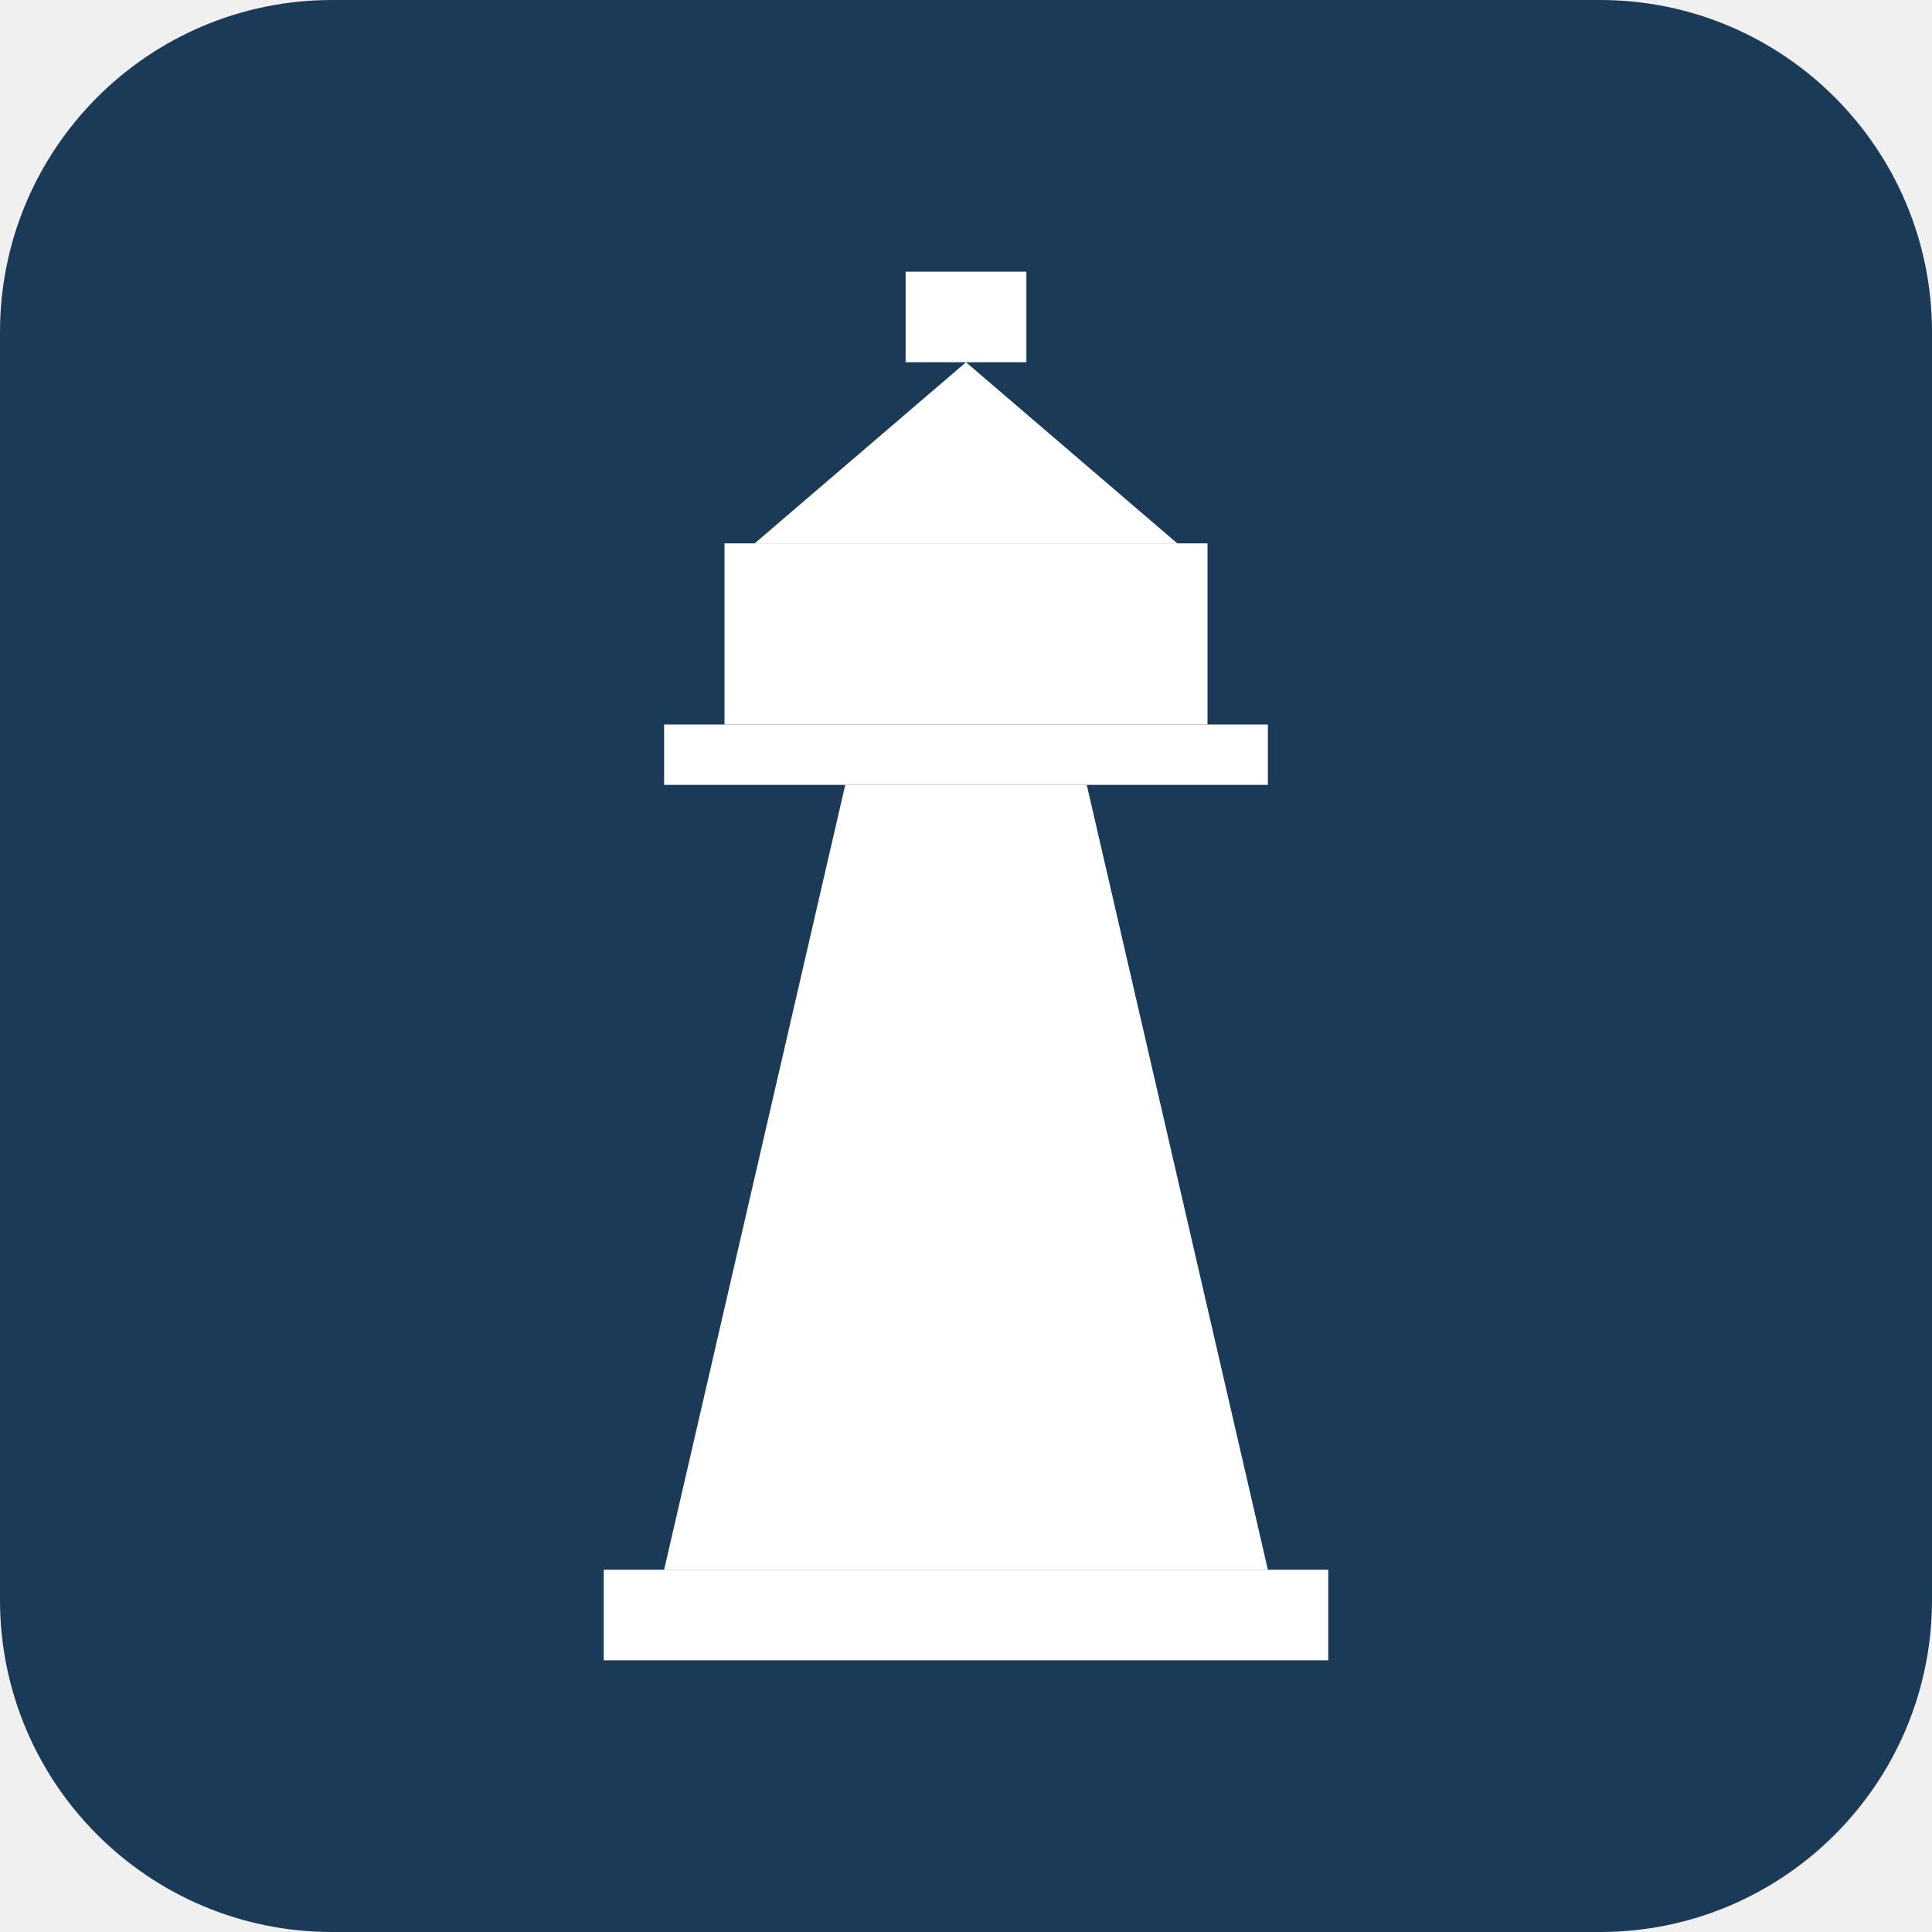
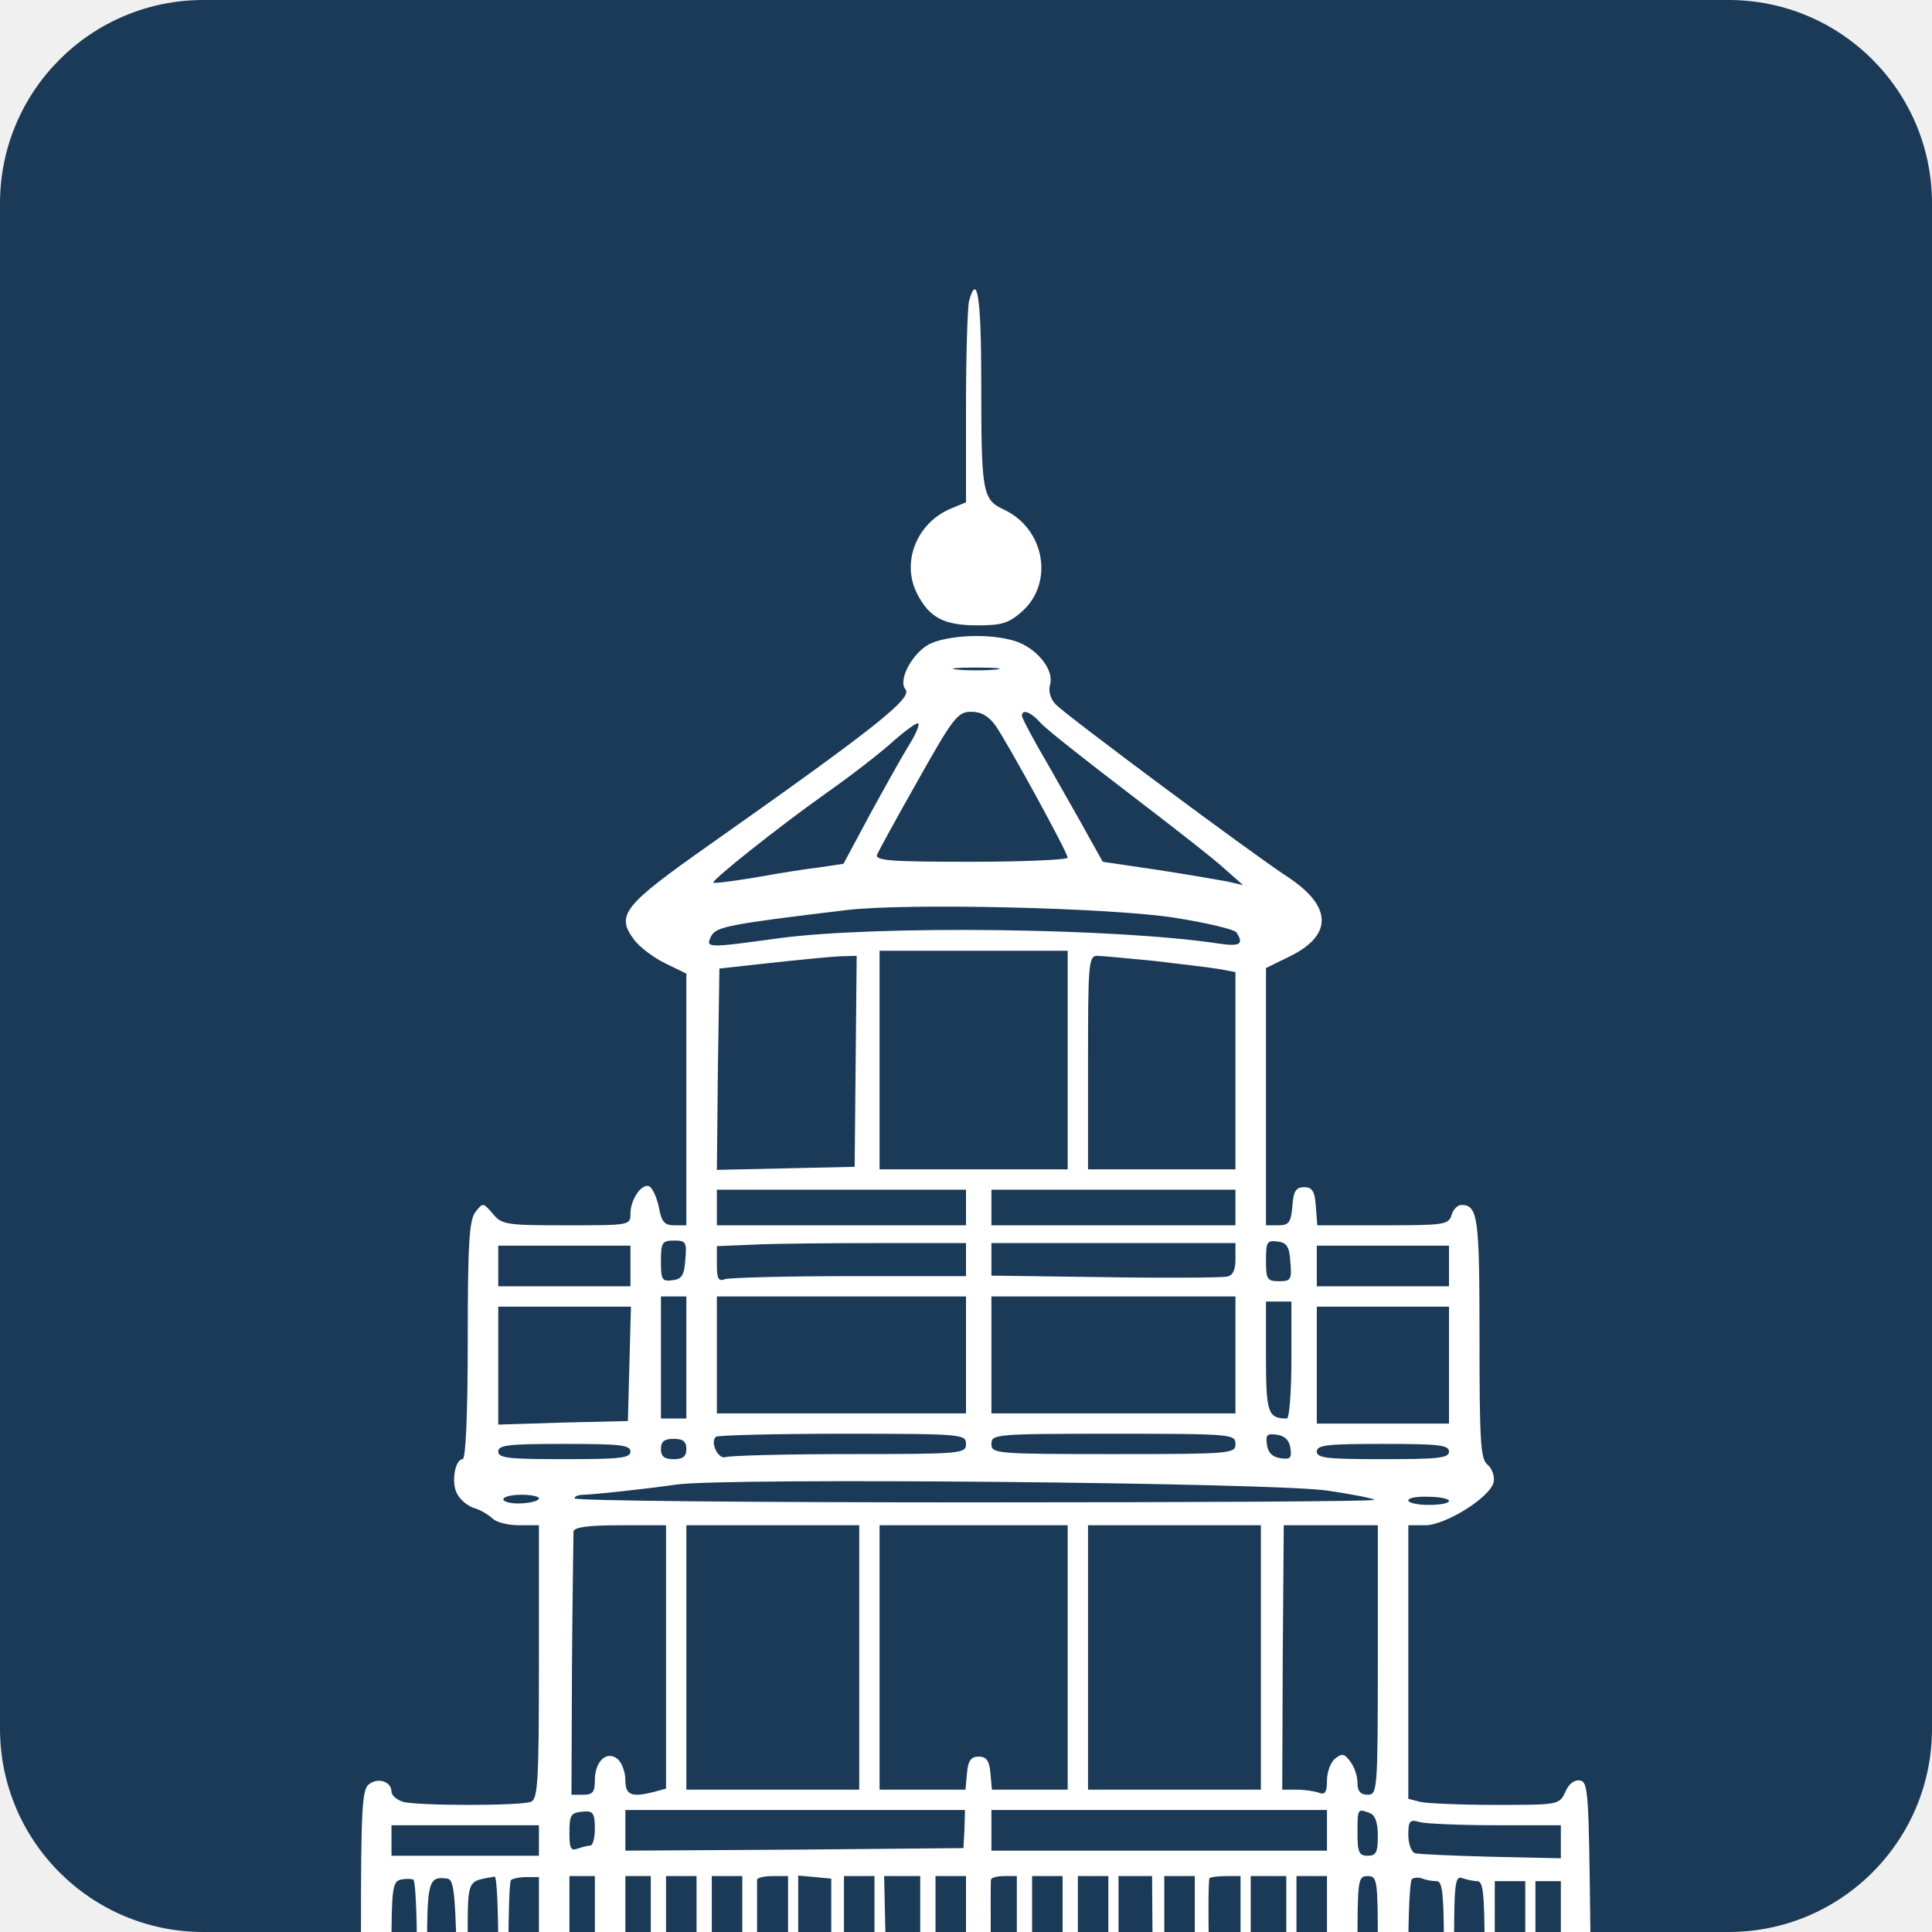
- <svg xmlns="http://www.w3.org/2000/svg" viewBox="0 0 64 64">
-   <rect width="64" height="64" rx="11" fill="#1B3A57" />
-   <g fill="white">
-     <rect x="30" y="9" width="4" height="3" />
-     <path d="M25 18 L32 12 L39 18 Z" />
-     <rect x="24" y="18" width="16" height="6" />
-     <rect x="22" y="24" width="20" height="2" />
-     <path d="M28 26 L36 26 L42 52 L22 52 Z" />
-     <rect x="20" y="52" width="24" height="3" />
-     <rect x="26" y="36" width="12" height="2" />
+ <svg xmlns="http://www.w3.org/2000/svg" viewBox="320 60 380 380">
+   <rect x="320" y="60" width="380" height="380" rx="40" fill="#1B3A57" />
+   <g transform="translate(0,1536) scale(0.1,-0.1)" fill="white" stroke="none">
+     <path d="M5106 14168 c-3 -13 -6 -107 -6 -209 l0 -187 -29 -12 c-68 -28 -99 -106 -67 -168 24 -47 53 -62 118 -62 49 0 62 4 89 28 62 56 44 161 -35 199 -44 20 -46 32 -46 254 0 163 -8 215 -24 157z" />
+     <path d="M5032 13495 c-35 -15 -67 -72 -51 -91 14 -17 -57 -74 -389 -308 -166 -117 -181 -136 -145 -184 11 -15 39 -36 62 -47 l41 -20 0 -247 0 -248 -24 0 c-19 0 -25 7 -30 35 -4 19 -12 37 -18 41 -14 9 -38 -24 -38 -53 0 -23 -1 -23 -126 -23 -118 0 -127 1 -145 23 -19 22 -19 22 -34 3 -12 -16 -15 -61 -15 -253 0 -146 -4 -233 -10 -233 -15 0 -23 -46 -11 -68 6 -12 21 -24 33 -28 12 -3 28 -13 36 -20 7 -8 31 -14 53 -14 l39 0 0 -269 c0 -236 -2 -270 -16 -275 -20 -8 -222 -8 -251 0 -13 4 -23 13 -23 20 0 20 -27 29 -45 14 -13 -10 -15 -56 -15 -283 0 -177 -4 -281 -11 -302 -9 -25 -9 -38 2 -60 12 -23 36 -37 134 -77 66 -26 164 -62 218 -80 l97 -32 0 -39 c0 -30 4 -40 20 -44 14 -4 20 -14 20 -33 0 -15 -18 -207 -40 -426 -22 -219 -47 -471 -55 -559 -9 -88 -31 -316 -50 -506 -19 -190 -35 -352 -35 -360 0 -8 -10 -19 -22 -24 -21 -9 -23 -16 -20 -68 2 -32 -2 -72 -8 -88 -10 -22 -10 -36 -2 -53 8 -18 3 -90 -19 -292 -16 -148 -45 -429 -64 -624 -20 -195 -51 -502 -70 -681 -19 -179 -35 -336 -35 -348 0 -12 -6 -21 -15 -21 -20 0 -36 -32 -24 -51 14 -22 11 -83 -7 -136 -15 -43 -15 -49 0 -73 8 -15 14 -29 12 -31 -2 -2 -16 -116 -30 -254 -63 -586 -79 -734 -106 -980 -16 -143 -34 -315 -41 -382 -9 -92 -15 -123 -26 -123 -21 0 -33 -44 -22 -83 7 -26 6 -46 -6 -79 -18 -51 -19 -80 -4 -95 8 -8 5 -57 -10 -174 -21 -168 -61 -516 -131 -1159 -48 -436 -46 -427 -72 -433 -18 -5 -19 -12 -15 -74 5 -74 -7 -110 -45 -137 -12 -9 -29 -35 -38 -58 l-15 -43 -80 -5 -80 -5 -3 -103 -3 -102 -93 0 c-70 0 -97 -4 -106 -15 -6 -8 -9 -19 -5 -25 9 -15 4207 -14 4222 1 6 6 9 18 6 25 -4 11 -29 14 -104 14 l-99 0 0 105 0 105 -80 0 -80 0 -18 38 c-9 20 -32 55 -50 77 l-33 40 6 81 c7 76 6 82 -13 88 -25 8 -27 17 -52 227 -11 96 -29 251 -40 344 -11 94 -29 249 -40 345 -11 96 -27 227 -35 290 -8 63 -17 142 -20 175 -8 88 -15 148 -30 259 -12 91 -12 101 3 112 15 11 15 17 -2 82 -13 50 -15 75 -8 89 13 24 4 71 -18 86 -13 9 -21 45 -34 162 -9 83 -28 245 -41 360 -14 116 -29 253 -35 305 -25 230 -101 897 -104 920 -3 14 3 33 11 42 15 16 15 23 0 69 -20 61 -21 72 -5 117 12 32 11 36 -13 56 -25 20 -27 30 -43 191 -9 94 -30 289 -46 435 -16 146 -36 333 -44 415 -9 83 -34 317 -55 520 -30 273 -39 400 -36 485 3 103 1 117 -16 130 -20 16 -17 -1 -83 630 -14 135 -40 385 -56 555 -17 171 -37 373 -45 450 -30 283 -29 264 -11 271 13 5 16 16 14 42 -2 23 2 37 12 42 8 5 87 34 175 65 212 76 271 105 267 132 -2 12 2 24 8 28 13 8 13 45 0 45 -6 0 -11 107 -12 287 -3 264 -4 288 -20 291 -11 2 -22 -6 -29 -22 -12 -26 -13 -26 -138 -26 -69 0 -136 3 -148 6 l-23 6 0 269 0 269 33 0 c41 0 131 57 135 86 2 11 -4 27 -13 34 -13 11 -15 48 -15 249 0 238 -3 261 -36 261 -7 0 -16 -9 -19 -20 -6 -19 -15 -20 -135 -20 l-129 0 -3 38 c-2 29 -7 37 -23 37 -16 0 -21 -8 -23 -37 -3 -33 -7 -38 -28 -38 l-24 0 0 253 0 253 45 22 c87 42 86 99 -2 157 -72 47 -432 315 -456 339 -11 11 -15 26 -12 38 9 27 -20 67 -60 84 -44 18 -130 17 -173 -1z m126 -52 c-21 -2 -55 -2 -75 0 -21 2 -4 4 37 4 41 0 58 -2 38 -4z m0 -110 c26 -38 142 -250 142 -260 0 -4 -86 -8 -190 -8 -156 0 -189 2 -185 14 3 7 39 73 81 147 69 123 78 134 104 134 20 0 34 -8 48 -27z m88 6 c10 -12 89 -74 174 -139 85 -65 171 -132 190 -150 l35 -31 -30 7 c-16 3 -79 14 -138 23 l-108 16 -28 50 c-15 28 -51 90 -79 140 -29 49 -52 93 -52 97 0 14 17 8 36 -13z m-259 -46 c-13 -21 -47 -82 -76 -135 l-52 -97 -47 -7 c-26 -3 -83 -12 -127 -20 -43 -7 -80 -12 -82 -10 -4 4 126 108 222 176 50 35 109 81 133 103 24 21 46 37 48 34 3 -3 -5 -22 -19 -44z m523 -338 c63 -10 118 -23 122 -29 15 -23 7 -28 -34 -22 -205 31 -672 36 -863 11 -146 -20 -148 -20 -136 4 10 18 32 23 266 51 117 14 515 5 645 -15z m-210 -280 l0 -215 -185 0 -185 0 0 215 0 215 185 0 185 0 0 -215z m-417 -2 l-2 -208 -136 -3 -135 -3 2 198 3 198 100 11 c55 6 116 12 135 13 l35 1 -2 -207z m587 197 c52 -6 110 -13 128 -16 l32 -6 0 -194 0 -194 -145 0 -145 0 0 210 c0 193 1 210 18 210 9 0 60 -5 112 -10z m-370 -485 l0 -35 -245 0 -245 0 0 35 0 35 245 0 245 0 0 -35z m530 0 l0 -35 -240 0 -240 0 0 35 0 35 240 0 240 0 0 -35z m-1082 -102 c-2 -31 -7 -39 -25 -41 -21 -3 -23 1 -23 37 0 37 2 41 26 41 23 0 25 -3 22 -37z m552 0 l0 -33 -229 0 c-126 0 -236 -3 -245 -6 -13 -5 -16 1 -16 29 l0 36 73 3 c39 2 150 3 245 3 l172 0 0 -32z m530 1 c0 -22 -5 -33 -17 -35 -10 -2 -118 -3 -240 -1 l-223 3 0 32 0 32 240 0 240 0 0 -31z m108 -6 c3 -35 1 -38 -22 -38 -24 0 -26 4 -26 41 0 36 2 40 23 37 18 -2 23 -10 25 -40z m-1298 -8 l0 -40 -130 0 -130 0 0 40 0 40 130 0 130 0 0 -40z m1610 0 l0 -40 -130 0 -130 0 0 40 0 40 130 0 130 0 0 -40z m-1500 -180 l0 -120 -25 0 -25 0 0 120 0 120 25 0 25 0 0 -120z m550 5 l0 -115 -245 0 -245 0 0 115 0 115 245 0 245 0 0 -115z m530 0 l0 -115 -240 0 -240 0 0 115 0 115 240 0 240 0 0 -115z m110 -10 c0 -63 -4 -115 -9 -115 -37 0 -41 11 -41 121 l0 109 25 0 25 0 0 -115z m-1302 -7 l-3 -113 -127 -3 -128 -4 0 116 0 116 130 0 131 0 -3 -112z m1612 -3 l0 -115 -130 0 -130 0 0 115 0 115 130 0 130 0 0 -115z m-950 -155 c0 -19 -7 -20 -229 -20 -126 0 -236 -3 -244 -6 -14 -5 -31 29 -19 40 3 3 115 6 249 6 236 0 243 -1 243 -20z m530 0 c0 -19 -7 -20 -240 -20 -233 0 -240 1 -240 20 0 19 7 20 240 20 233 0 240 -1 240 -20z m108 -8 c3 -20 0 -23 -20 -20 -15 2 -24 11 -26 26 -3 20 0 23 20 20 15 -2 24 -11 26 -26z m-1188 -2 c0 -15 -7 -20 -25 -20 -18 0 -25 5 -25 20 0 15 7 20 25 20 18 0 25 -5 25 -20z m-110 -5 c0 -13 -21 -15 -130 -15 -109 0 -130 2 -130 15 0 13 21 15 130 15 109 0 130 -2 130 -15z m1610 0 c0 -13 -21 -15 -130 -15 -109 0 -130 2 -130 15 0 13 21 15 130 15 109 0 130 -2 130 -15z m-238 -77 c47 -7 89 -15 91 -18 3 -3 -350 -5 -784 -5 -434 0 -789 3 -789 8 0 4 8 7 18 7 25 1 119 11 182 20 92 14 1181 4 1282 -12z m-1552 -15 c0 -5 -16 -9 -35 -10 -19 -1 -35 3 -35 8 0 5 16 9 35 9 19 0 35 -3 35 -7z m1790 -5 c0 -5 -18 -8 -40 -8 -22 0 -40 4 -40 9 0 5 18 8 40 7 22 0 40 -4 40 -8z m-1540 -307 l0 -259 -22 -6 c-46 -12 -58 -7 -58 23 0 16 -7 34 -15 41 -21 18 -45 -4 -45 -41 0 -24 -4 -29 -23 -29 l-23 0 1 253 c1 138 3 258 3 265 2 8 27 12 92 12 l90 0 0 -259z m380 -1 l0 -260 -170 0 -170 0 0 260 0 260 170 0 170 0 0 -260z m410 0 l0 -260 -74 0 -75 0 -3 33 c-2 24 -8 32 -23 32 -15 0 -21 -8 -23 -32 l-3 -33 -85 0 -84 0 0 260 0 260 185 0 185 0 0 -260z m380 0 l0 -260 -170 0 -170 0 0 260 0 260 170 0 170 0 0 -260z m230 -5 c0 -258 -1 -265 -20 -265 -14 0 -20 7 -20 23 0 13 -6 32 -14 42 -12 16 -16 17 -30 6 -9 -7 -16 -27 -16 -43 0 -23 -4 -29 -16 -24 -9 3 -28 6 -44 6 l-28 0 1 260 2 260 93 0 92 0 0 -265z m-1540 -331 c0 -19 -4 -34 -9 -34 -5 0 -16 -3 -25 -6 -13 -5 -16 1 -16 28 0 40 2 43 30 45 16 1 20 -4 20 -33z m727 -1 l-2 -38 -332 -3 -333 -2 0 40 0 40 334 0 334 0 -1 -37z m713 -3 l0 -40 -330 0 -330 0 0 40 0 40 330 0 330 0 0 -40z m84 34 c11 -4 16 -19 16 -45 0 -32 -3 -39 -20 -39 -17 0 -20 7 -20 45 0 48 0 48 24 39z m249 -24 l127 0 0 -32 0 -33 -137 3 c-76 2 -144 5 -150 7 -7 2 -13 19 -13 36 0 28 3 31 23 25 12 -3 79 -6 150 -6z m-1883 -30 l0 -30 -145 0 -145 0 0 30 0 30 145 0 145 0 0 -30z m-240 -216 l0 -134 -25 0 -25 0 0 134 c0 120 2 135 18 139 9 2 20 2 25 0 4 -2 7 -65 7 -139z m78 3 l3 -137 -31 0 -30 0 0 134 c0 137 3 146 40 141 12 -2 15 -26 18 -138z m82 3 l0 -140 -30 0 -30 0 0 134 c0 146 -4 134 53 145 4 0 7 -62 7 -139z m80 -1 l0 -139 -30 0 -30 0 0 133 c0 74 2 136 5 139 3 3 17 6 30 6 l25 0 0 -139z m110 1 l0 -140 -25 0 -25 0 0 140 0 140 25 0 25 0 0 -140z m110 0 l0 -140 -25 0 -25 0 0 140 0 140 25 0 25 0 0 -140z m90 0 l0 -140 -30 0 -30 0 0 140 0 140 30 0 30 0 0 -140z m90 0 l0 -140 -30 0 -30 0 0 140 0 140 30 0 30 0 0 -140z m90 0 l0 -140 -30 0 c-16 0 -30 3 -30 8 -1 16 -1 257 -1 265 1 4 15 7 31 7 l30 0 0 -140z m85 0 l0 -135 -32 -3 -33 -3 0 141 0 141 33 -3 32 -3 0 -135z m85 0 l0 -140 -30 0 -30 0 0 140 0 140 30 0 30 0 0 -140z m90 -1 l0 -140 -32 3 -33 3 -3 138 -3 137 36 0 35 0 0 -141z m90 1 l0 -140 -30 0 -30 0 0 140 0 140 30 0 30 0 0 -140z m100 0 l0 -140 -25 0 c-21 0 -25 5 -26 33 0 54 -1 231 0 240 1 4 12 7 26 7 l25 0 0 -140z m90 0 l0 -140 -30 0 -30 0 0 140 0 140 30 0 30 0 0 -140z m90 0 l0 -140 -30 0 -30 0 0 140 0 140 30 0 30 0 0 -140z m87 0 l2 -140 -34 0 -35 0 0 140 0 140 33 0 33 0 1 -140z m83 0 l0 -140 -30 0 -30 0 0 140 0 140 30 0 30 0 0 -140z m90 0 l0 -140 -29 0 -30 0 -3 136 c-2 75 -1 138 1 140 2 2 17 4 33 4 l28 0 0 -140z m90 0 l0 -140 -35 0 -35 0 0 140 0 140 35 0 35 0 0 -140z m80 0 l0 -140 -30 0 -30 0 0 140 0 140 30 0 30 0 0 -140z m100 0 c0 -133 -1 -140 -20 -140 -19 0 -20 7 -20 140 0 133 1 140 20 140 19 0 20 -7 20 -140z m116 130 c11 0 14 -25 14 -135 l0 -135 -35 0 -35 0 0 133 c0 74 3 137 7 141 4 3 13 4 21 1 7 -3 20 -5 28 -5z m80 0 c11 0 14 -25 14 -135 l0 -135 -30 0 -30 0 0 141 c0 125 2 140 16 135 9 -3 22 -6 30 -6z m94 -135 l0 -135 -30 0 -30 0 0 135 0 135 30 0 30 0 0 -135z m70 0 l0 -135 -25 0 -25 0 0 135 0 135 25 0 25 0 0 -135z m-2010 -210 l0 -35 -145 0 -145 0 0 35 0 35 145 0 145 0 0 -35z m110 0 c0 -31 -3 -35 -25 -35 -21 0 -25 5 -25 28 0 33 7 42 32 42 14 0 18 -8 18 -35z m727 -2 l1 -33 -334 0 -334 0 0 35 0 35 333 -2 332 -3 2 -32z m713 2 l0 -35 -330 0 -330 0 0 35 0 35 330 0 330 0 0 -35z m100 0 c0 -28 -4 -35 -20 -35 -16 0 -20 7 -20 35 0 28 4 35 20 35 16 0 20 -7 20 -35z m360 0 l0 -35 -150 0 -150 0 0 35 0 35 150 0 150 0 0 -35z m-1962 -157 c5 -7 13 -27 16 -44 l7 -32 -108 40 c-59 22 -110 42 -112 44 -2 2 39 4 91 4 64 0 99 -4 106 -12z m136 -30 c-7 -43 -11 -55 -17 -47 -8 9 6 89 14 89 5 0 6 -19 3 -42z m636 -29 l0 -70 -269 3 c-148 2 -272 5 -274 8 -3 3 -3 33 0 68 l6 62 268 0 269 0 0 -71z m614 34 c3 -21 6 -52 6 -70 l0 -31 -275 -1 -275 -1 0 70 0 70 269 0 268 0 7 -37z m115 20 c-1 -10 -5 -31 -9 -48 -7 -27 -8 -25 -9 18 0 26 4 47 9 47 6 0 9 -8 9 -17z m311 7 c-14 -4 -63 -22 -109 -39 -47 -17 -88 -31 -93 -31 -13 0 -9 55 4 68 8 8 48 12 118 11 67 0 96 -4 80 -9z m-1461 -287 c0 -87 -2 -104 -12 -90 -7 10 -38 59 -69 108 l-57 89 69 0 70 0 -1 -107z m213 -148 c2 -140 1 -255 -2 -255 -3 1 -40 51 -82 113 l-78 111 0 143 0 143 80 0 79 0 3 -255z m408 -70 l0 -325 -154 0 -154 0 -28 38 -29 37 -3 288 -4 287 186 0 186 0 0 -325z m240 173 l0 -153 -91 -130 c-49 -71 -92 -131 -94 -134 -3 -2 -5 125 -5 282 l0 287 95 0 95 0 0 -152z m190 146 c0 -8 -132 -214 -137 -214 -1 0 -3 50 -3 110 l0 110 70 0 c39 0 70 -3 70 -6z m-1117 -211 l67 -104 0 -588 0 -588 -118 -164 c-65 -90 -138 -194 -162 -231 -67 -103 -68 -100 -45 107 8 72 30 301 50 510 51 549 104 1103 111 1155 6 39 8 42 18 27 6 -11 41 -66 79 -124z m1161 50 c11 -131 34 -378 81 -853 48 -486 55 -553 81 -783 9 -81 13 -151 10 -154 -10 -11 -27 10 -195 251 l-161 230 0 573 0 572 81 121 c45 66 85 120 89 120 4 0 10 -35 14 -77z m-954 -345 c38 -56 70 -110 70 -119 0 -15 -12 -18 -76 -21 -42 -2 -78 -1 -80 1 -9 9 -4 252 6 246 5 -3 41 -51 80 -107z m720 -18 l0 -120 -86 0 c-84 0 -86 1 -73 20 8 10 45 64 82 120 38 55 71 100 73 100 2 0 4 -54 4 -120z m-720 -162 l65 -3 3 -253 2 -253 -77 -107 -78 -106 -3 349 c-2 336 1 413 16 388 4 -7 37 -13 72 -15z m182 -75 c30 -43 65 -92 77 -110 l21 -32 -77 -110 c-43 -60 -81 -110 -85 -111 -3 0 -7 99 -7 220 0 121 4 220 8 220 4 0 33 -35 63 -77z m252 65 c-33 -54 -118 -158 -123 -151 -10 10 -95 134 -105 151 -6 9 20 12 114 12 94 0 120 -3 114 -12z m286 -349 l0 -361 -57 78 c-31 44 -74 103 -95 133 l-38 54 0 229 0 228 95 0 95 0 0 -361z m-242 56 l-3 -86 -59 82 c-66 91 -66 80 9 186 l50 71 3 -84 c1 -46 1 -122 0 -169z m-88 -64 c38 -55 75 -103 80 -106 6 -4 10 -78 10 -186 l0 -179 -182 2 -183 3 -3 136 -3 135 58 85 c59 86 146 208 150 209 1 0 34 -45 73 -99z m245 -331 c47 -65 85 -123 85 -130 0 -7 -29 -10 -92 -8 l-93 3 -3 133 c-2 87 1 131 7 127 6 -3 49 -59 96 -125z m-567 -32 l-3 -103 -72 -1 c-49 -1 -73 2 -73 10 1 15 131 196 142 196 5 0 7 -46 6 -102z m2 -383 c0 -228 1 -235 20 -235 19 0 20 7 20 235 l0 235 185 0 185 0 0 -236 0 -235 23 3 22 3 3 233 2 232 95 0 95 0 0 -236 0 -235 23 3 c22 3 22 3 25 226 1 122 6 222 11 222 4 0 12 -10 18 -22 6 -13 57 -88 115 -168 165 -231 183 -260 167 -271 -8 -5 -343 -9 -766 -9 -719 0 -753 1 -753 18 0 17 41 80 220 336 l75 107 5 -218 c5 -210 6 -218 25 -218 19 0 20 8 23 233 l2 232 80 0 80 0 0 -235z m-597 -212 c-13 -2 -35 -2 -50 0 -16 2 -5 4 22 4 28 0 40 -2 28 -4z m1742 -2 c-19 -8 -75 -4 -84 5 -2 2 20 4 50 3 37 0 48 -3 34 -8z m-1355 -316 l0 -206 -56 63 c-100 112 -254 298 -254 307 0 39 9 41 161 41 l149 0 0 -205z m205 192 c3 -7 4 -154 3 -327 l-3 -315 -77 90 -78 90 0 238 0 237 75 0 c52 0 77 -4 80 -13z m415 -337 l0 -350 -185 0 -185 0 0 350 0 350 185 0 185 0 0 -350z m240 109 l0 -240 -81 -92 c-45 -51 -88 -99 -95 -107 -12 -12 -14 40 -14 333 l0 347 95 0 95 0 0 -241z m372 219 c2 -15 -9 -36 -33 -63 -20 -22 -90 -103 -154 -180 -64 -77 -121 -144 -126 -149 -5 -6 -9 78 -9 202 l0 212 159 0 c158 0 160 0 163 -22z m82 -178 c8 -69 17 -154 20 -190 3 -36 24 -236 46 -445 23 -209 47 -445 55 -525 19 -194 64 -601 69 -622 2 -11 -5 -19 -21 -23 -31 -7 -40 0 -172 146 -53 58 -165 180 -248 272 l-153 165 0 454 0 453 131 155 c167 197 251 292 254 288 2 -2 10 -59 19 -128z m-1490 -100 l176 -205 0 -465 0 -465 -106 -115 c-59 -63 -177 -191 -262 -285 -125 -136 -162 -171 -186 -173 l-29 -3 7 58 c19 166 58 547 71 688 8 88 17 176 20 195 3 19 9 82 15 140 5 58 16 170 24 250 8 80 24 242 36 360 11 118 23 221 25 228 3 8 10 10 19 5 8 -4 93 -100 190 -213z m346 -400 c0 -3 -27 -5 -60 -5 l-60 0 0 73 0 73 60 -68 c33 -37 60 -70 60 -73z m690 65 l0 -65 -60 0 -60 0 55 58 c30 31 55 60 55 65 0 4 2 7 5 7 3 0 5 -29 5 -65z m-650 -343 l0 -223 -61 -67 c-34 -37 -70 -76 -80 -87 -19 -19 -19 -12 -19 297 l0 317 73 3 c40 2 75 -1 79 -7 4 -5 8 -110 8 -233z m410 228 c-1 -3 -38 -44 -83 -93 l-82 -87 -75 86 c-41 47 -76 89 -77 93 -2 3 69 6 157 6 88 1 160 -2 160 -5z m240 -305 c0 -173 -1 -315 -3 -315 -2 0 -45 47 -95 104 l-92 104 0 191 c0 233 -2 229 114 230 l76 1 0 -315z m-461 100 c13 -21 10 -27 -59 -106 -40 -46 -77 -88 -81 -93 -5 -6 -9 72 -9 177 l0 187 68 -71 c37 -39 73 -81 81 -94z m221 -12 l0 -137 -60 59 c-33 33 -59 66 -58 73 3 11 107 139 116 141 1 1 2 -61 2 -136z m-78 -141 l77 -87 1 -122 0 -123 -185 0 -185 0 0 94 0 95 101 115 c56 64 104 116 108 115 3 0 41 -40 83 -87z m288 -324 c0 -5 -36 -8 -80 -8 l-80 0 0 93 1 92 79 -85 c44 -47 80 -88 80 -92z m-622 65 l-3 -68 -62 -3 c-35 -2 -63 0 -63 3 0 10 114 135 123 135 4 0 7 -30 5 -67z m2 -428 c0 -308 0 -315 20 -315 20 0 20 7 20 315 l0 315 185 0 185 0 2 -317 c3 -310 3 -318 23 -318 20 0 20 8 23 318 l2 317 95 0 95 0 0 -314 c0 -328 0 -326 41 -326 5 0 10 132 11 304 l3 304 60 -68 c33 -37 142 -159 243 -270 101 -111 187 -211 191 -223 5 -12 11 -32 15 -44 l7 -23 -974 0 -975 0 8 35 c6 26 58 89 206 251 110 120 219 241 244 270 25 29 48 53 52 53 4 1 9 -131 10 -291 l3 -293 23 -3 22 -3 1 308 c1 169 1 314 0 321 -1 9 20 12 79 12 l80 0 0 -315z m-775 -255 c4 -6 -18 -10 -59 -10 -37 0 -66 4 -66 10 0 6 26 10 59 10 33 0 63 -4 66 -10z m2175 0 c0 -11 -37 -20 -82 -20 -35 0 -47 8 -32 23 9 9 114 7 114 -3z m-160 -190 c0 -8 -79 -179 -176 -380 -96 -201 -180 -376 -185 -389 -12 -29 -4 -38 -108 130 l-71 116 0 276 0 277 263 2 c166 2 265 -1 269 -7 4 -5 8 -17 8 -25z m-1450 -246 c0 -185 -4 -282 -11 -297 -7 -12 -43 -73 -82 -136 l-71 -114 -48 99 c-232 475 -320 664 -324 692 l-4 32 270 0 270 0 0 -276z m210 159 l0 -117 -72 -115 c-40 -63 -76 -120 -80 -125 -4 -6 -8 98 -8 232 l0 242 80 0 80 0 0 -117z m109 40 c-28 -43 -54 -82 -58 -86 -5 -5 -9 30 -10 77 l-2 86 61 0 60 0 -51 -77z m301 22 c0 -30 -2 -55 -4 -55 -5 0 -66 98 -66 105 0 3 16 5 35 5 l35 0 0 -55z m240 -187 l0 -242 -95 150 -95 149 0 93 0 92 95 0 95 0 0 -242z m-292 99 l52 -84 0 -267 0 -266 -60 0 -60 0 0 356 c0 195 4 353 8 350 5 -3 32 -43 60 -89z m-158 -267 l0 -350 -80 0 -80 0 0 235 0 235 73 114 c39 63 75 115 80 116 4 0 7 -157 7 -350z m-808 -66 l197 -406 -158 -256 c-86 -142 -216 -352 -287 -469 -117 -193 -154 -240 -154 -198 0 8 16 155 35 327 20 172 40 356 45 408 5 52 23 223 39 380 17 157 38 355 46 440 18 167 20 180 32 180 4 0 97 -183 205 -406z m1933 374 c9 -55 34 -267 45 -383 6 -60 22 -207 35 -325 14 -118 27 -235 29 -260 9 -83 56 -494 72 -619 8 -68 13 -126 10 -128 -18 -19 -50 30 -494 755 -62 100 -112 186 -112 191 0 5 46 103 101 218 56 114 133 273 171 353 79 164 116 230 128 230 5 0 12 -15 15 -32z m-762 -350 l87 -137 0 -324 0 -325 -44 -78 c-24 -44 -66 -124 -95 -179 l-51 -100 0 397 0 397 87 3 c74 3 88 6 91 21 3 15 -6 17 -87 17 l-91 0 0 232 c0 128 4 228 8 223 5 -6 48 -72 95 -147z m-563 -103 l1 -205 -81 0 -80 0 0 86 c0 95 -11 69 112 265 21 32 40 59 42 59 2 0 5 -92 6 -205z m797 -262 c18 -29 33 -57 33 -63 0 -6 -29 -68 -65 -138 l-65 -127 0 240 0 240 32 -50 c17 -27 46 -74 65 -102z m-1007 -95 l-1 -233 -66 131 -66 130 63 102 c35 56 65 102 67 102 2 0 3 -105 3 -232z m210 -243 c0 -195 -2 -355 -4 -355 -2 0 -38 65 -80 144 l-76 145 0 210 0 211 80 0 80 0 0 -355z m198 -162 c-2 -382 -6 -517 -15 -520 -6 -2 -40 50 -76 119 l-65 123 -2 398 -1 397 81 0 80 0 -2 -517z m215 90 l3 -428 -56 -112 c-30 -62 -58 -113 -62 -113 -5 0 -8 243 -8 540 l0 540 60 0 60 0 3 -427z m-709 123 l86 -163 0 -327 0 -326 105 0 c98 0 105 -1 105 -20 0 -19 -7 -20 -174 -20 -145 0 -175 2 -180 15 -7 20 -42 19 -50 0 -5 -13 -42 -15 -278 -13 l-273 3 -3 33 c-3 28 13 60 91 185 52 84 130 211 174 282 44 72 130 212 191 313 62 100 112 187 112 192 0 6 2 10 4 10 3 0 43 -74 90 -164z m1337 -103 c90 -148 218 -358 286 -467 108 -175 123 -205 123 -243 l0 -43 -262 0 c-258 0 -262 0 -286 23 l-24 22 -15 -22 c-15 -23 -19 -23 -209 -23 -190 0 -194 0 -194 21 0 20 4 21 118 18 l117 -4 5 335 5 335 78 147 c42 82 77 152 77 158 0 32 33 -16 181 -257z m-1085 -354 l44 -86 0 -116 0 -117 -80 0 -80 0 0 268 0 267 36 -65 c19 -36 55 -104 80 -151z m694 -59 l0 -261 -92 3 -93 3 -3 77 -3 77 93 181 c51 99 94 180 95 180 2 0 3 -117 3 -260z m-530 -255 c0 -4 -16 -5 -35 -3 -20 2 -35 6 -35 11 0 4 0 37 0 74 l0 68 35 -72 c19 -40 35 -75 35 -78z m290 30 c0 -28 -4 -35 -20 -35 -11 0 -20 3 -20 6 0 7 33 64 37 64 2 0 3 -16 3 -35z m-1420 -25 c0 -6 -27 -10 -61 -10 -37 0 -58 4 -54 10 3 6 31 10 61 10 30 0 54 -4 54 -10z m2640 0 c0 -6 -27 -10 -60 -10 -33 0 -60 4 -60 10 0 6 27 10 60 10 33 0 60 -4 60 -10z m-1500 -54 c0 -2 3 -12 6 -21 6 -14 0 -16 -42 -13 -37 2 -50 7 -52 21 -3 14 4 17 42 17 25 0 46 -2 46 -4z m150 -16 c-7 -13 -21 -20 -40 -20 -19 0 -33 7 -40 20 -10 19 -8 20 40 20 48 0 50 -1 40 -20z m130 0 c0 -16 -7 -20 -35 -20 -37 0 -43 8 -23 28 20 20 58 15 58 -8z m-1435 -90 c4 -6 -9 -10 -32 -9 -38 1 -38 1 -8 9 17 4 31 8 32 9 1 0 5 -3 8 -9z m2620 0 c15 -7 10 -9 -22 -9 -24 -1 -43 4 -43 9 0 12 37 12 65 0z m-1996 -26 c14 -31 45 -29 49 4 3 20 9 22 73 22 l69 0 0 -237 0 -236 -62 -86 c-34 -47 -102 -139 -149 -203 l-87 -117 -21 35 c-12 19 -21 37 -21 39 0 2 -28 52 -61 112 -66 115 -349 642 -349 649 0 2 6 4 14 4 8 0 18 9 21 20 6 19 15 20 259 20 l253 0 12 -26z m401 -79 l0 -104 -72 -95 c-40 -52 -76 -95 -80 -95 -5 -1 -8 89 -8 199 l0 200 80 0 80 0 0 -105z m150 92 c0 -15 -91 -135 -102 -136 -10 -1 -11 133 -1 142 13 13 103 8 103 -6z m260 -49 l-1 -63 -39 45 c-52 60 -52 80 0 80 l40 0 0 -62z m240 -144 c0 -175 -2 -205 -14 -195 -8 6 -50 58 -95 115 l-81 104 0 91 0 91 95 0 95 0 0 -206z m205 184 c15 -33 43 -35 51 -4 l6 26 269 0 c245 0 268 -1 262 -16 -4 -10 0 -22 9 -28 14 -10 4 -32 -72 -166 -76 -134 -135 -240 -327 -584 -21 -38 -42 -68 -48 -66 -5 1 -76 88 -157 193 l-148 191 0 238 0 238 73 0 c65 0 73 -2 82 -22z m-665 -408 l0 -360 -75 0 -75 0 0 266 0 267 54 66 c29 36 61 78 71 94 9 15 19 27 21 27 2 0 4 -162 4 -360z m200 235 l25 -31 -3 -282 -3 -282 -59 0 -60 0 0 344 c0 189 -3 353 -7 363 -6 17 54 -46 107 -112z m-1387 78 c13 -21 50 -87 82 -148 55 -104 336 -611 358 -646 12 -19 11 -20 -324 -474 -278 -377 -312 -420 -337 -423 -27 -4 -27 3 -7 159 8 63 22 184 30 269 9 85 27 252 40 370 24 209 50 450 80 735 18 173 23 195 41 195 7 0 24 -17 37 -37z m2551 10 c3 -16 15 -109 26 -208 34 -303 79 -701 100 -880 60 -509 71 -599 76 -607 4 -5 -8 -8 -26 -6 -30 3 -46 21 -186 213 -84 116 -231 313 -325 440 l-172 229 33 61 c18 33 80 143 138 245 58 102 143 253 190 335 93 165 119 205 132 205 5 0 11 -12 14 -27z m-994 -294 l90 -110 0 -490 0 -490 -30 -57 c-16 -31 -76 -138 -133 -237 l-103 -180 -115 -2 -114 -3 25 20 c19 15 41 20 88 20 35 0 62 -4 62 -10 0 -5 5 -10 10 -10 6 0 10 65 10 175 l0 175 115 0 c108 0 115 1 115 20 0 19 -7 20 -115 20 l-115 0 0 269 0 269 50 -4 c58 -5 90 8 90 35 0 24 -19 31 -78 31 -26 0 -64 3 -84 6 l-38 7 0 58 0 59 171 0 c157 0 170 1 167 18 -3 14 -16 17 -86 20 l-82 3 0 249 c0 138 2 250 5 250 2 0 45 -50 95 -111z m-564 -376 c-4 -9 -29 -13 -81 -13 l-75 0 0 143 0 142 40 48 c21 27 56 71 77 100 l38 52 3 -230 c1 -126 0 -235 -2 -242z m-206 -215 l0 -411 -130 226 c-71 125 -130 231 -130 237 0 9 250 360 257 360 2 0 3 -185 3 -412z m1063 219 l119 -159 -30 -56 c-17 -32 -78 -140 -136 -242 l-106 -185 0 414 c0 384 1 412 17 400 9 -8 70 -85 136 -172z m-663 -116 l0 -58 -68 -6 c-38 -3 -86 -3 -108 0 -21 2 -51 0 -66 -6 l-28 -10 -2 -326 -3 -326 -37 69 -38 69 0 325 c0 179 2 327 4 329 2 2 81 3 175 1 l171 -3 0 -58z m-634 -223 c37 -68 105 -187 151 -265 l83 -143 0 -225 0 -225 -495 0 c-494 0 -495 0 -495 21 0 30 8 42 158 243 75 101 225 304 332 450 107 146 195 266 196 266 1 0 32 -55 70 -122z m1638 -115 c514 -696 496 -671 496 -708 l0 -35 -495 0 -495 0 0 220 0 219 69 118 c130 223 231 404 231 413 0 29 34 -11 194 -227z m-1004 147 l0 -60 -95 0 -95 0 0 54 c0 34 5 56 13 59 6 3 49 6 95 6 l82 1 0 -60z m-5 -252 c-5 -108 -10 -145 -21 -151 -19 -11 -18 -81 1 -101 11 -11 15 -40 15 -121 l0 -106 -87 3 -88 3 -3 308 -2 307 95 0 96 0 -6 -142z m105 -62 c1 -92 -1 -170 -4 -173 -3 -4 -6 74 -6 172 0 98 2 176 5 174 2 -3 5 -80 5 -173z m1 -343 c-1 -70 -4 -129 -6 -132 -3 -2 -5 58 -5 134 0 76 3 135 7 132 3 -4 5 -64 4 -134z m-406 57 c34 -67 35 -73 35 -180 l0 -111 -37 3 -38 3 -3 178 c-1 97 0 177 3 177 2 0 21 -31 40 -70z m762 -287 c-3 -2 -47 -2 -100 -1 l-95 3 42 72 c22 39 66 116 96 171 l55 99 3 -170 c1 -93 1 -172 -1 -174z m-1867 107 c0 -6 -30 -10 -70 -10 -40 0 -70 4 -70 10 0 6 30 10 70 10 40 0 70 -4 70 -10z m1400 1 c0 -5 -4 -21 -10 -35 -9 -25 -13 -26 -90 -26 l-80 0 0 35 0 35 90 0 c50 0 90 -4 90 -9z m1705 0 c-6 -5 -39 -10 -75 -11 -82 -2 -82 -2 -75 10 3 6 41 10 83 10 47 0 72 -4 67 -9z m-2115 -216 c0 -31 -3 -35 -27 -35 -34 0 -69 -23 -111 -71 -28 -33 -32 -43 -32 -98 l0 -61 -307 2 -308 3 -1 100 0 100 -75 3 -75 3 -15 37 c-7 20 -15 40 -17 45 -2 4 215 7 482 7 l486 0 0 -35z m1910 -7 l-19 -43 -73 -5 -73 -5 -3 -102 -3 -103 -339 0 -340 0 0 150 0 150 435 0 434 0 -19 -42z m-890 -113 l0 -145 -85 0 -85 0 0 94 c0 52 -3 101 -6 110 -5 13 -23 16 -95 16 -70 0 -89 3 -89 14 0 8 -3 21 -6 30 -5 14 16 16 173 19 98 1 181 4 186 5 4 1 7 -63 7 -143z m-2022 108 c28 -38 17 -43 -103 -43 -63 0 -115 2 -115 5 0 4 7 20 16 37 l16 31 86 -7 c64 -5 90 -11 100 -23z m1580 1 l-2 -24 -222 0 c-215 0 -222 1 -217 19 7 26 16 27 245 29 l198 1 -2 -25z m1576 -6 c9 -17 16 -33 16 -35 0 -1 -52 -3 -115 -3 -63 0 -115 2 -115 5 0 2 5 15 11 29 13 27 30 32 126 35 60 1 62 0 77 -31z m-2083 -78 c17 0 29 -5 29 -12 0 -10 -26 -13 -95 -13 -52 0 -95 4 -95 8 0 15 46 27 89 22 24 -3 57 -5 72 -5z m739 -80 l0 -90 -330 0 -330 0 0 90 0 90 330 0 330 0 0 -90z m-1632 -5 l3 -85 -285 0 -286 0 0 85 0 85 283 0 282 0 3 -85z m3172 0 l0 -85 -285 0 -285 0 0 85 0 85 285 0 285 0 0 -85z m-2240 0 l0 -25 -120 0 c-92 0 -120 3 -120 13 0 30 25 37 132 37 l108 0 0 -25z m5 -76 c5 -5 -44 -9 -118 -9 -101 0 -127 3 -127 14 0 11 22 12 118 9 64 -3 121 -9 127 -14z" />
  </g>
</svg>
